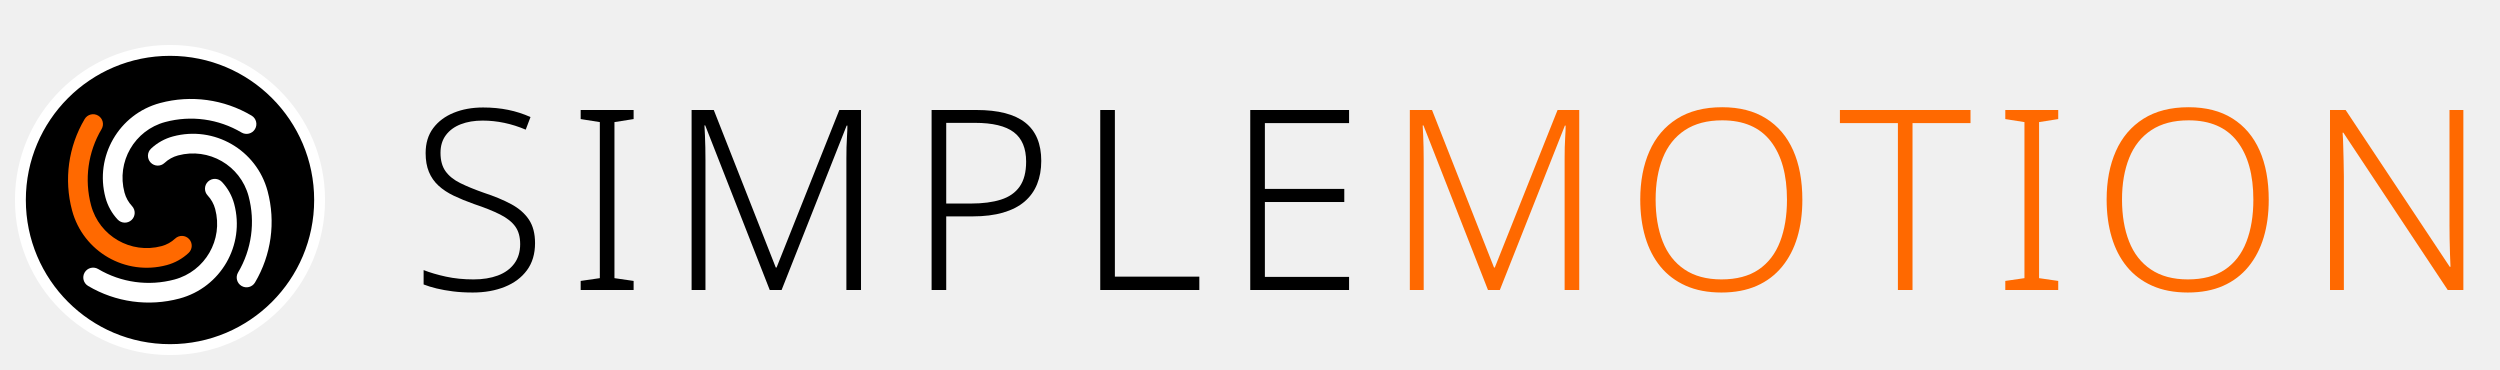
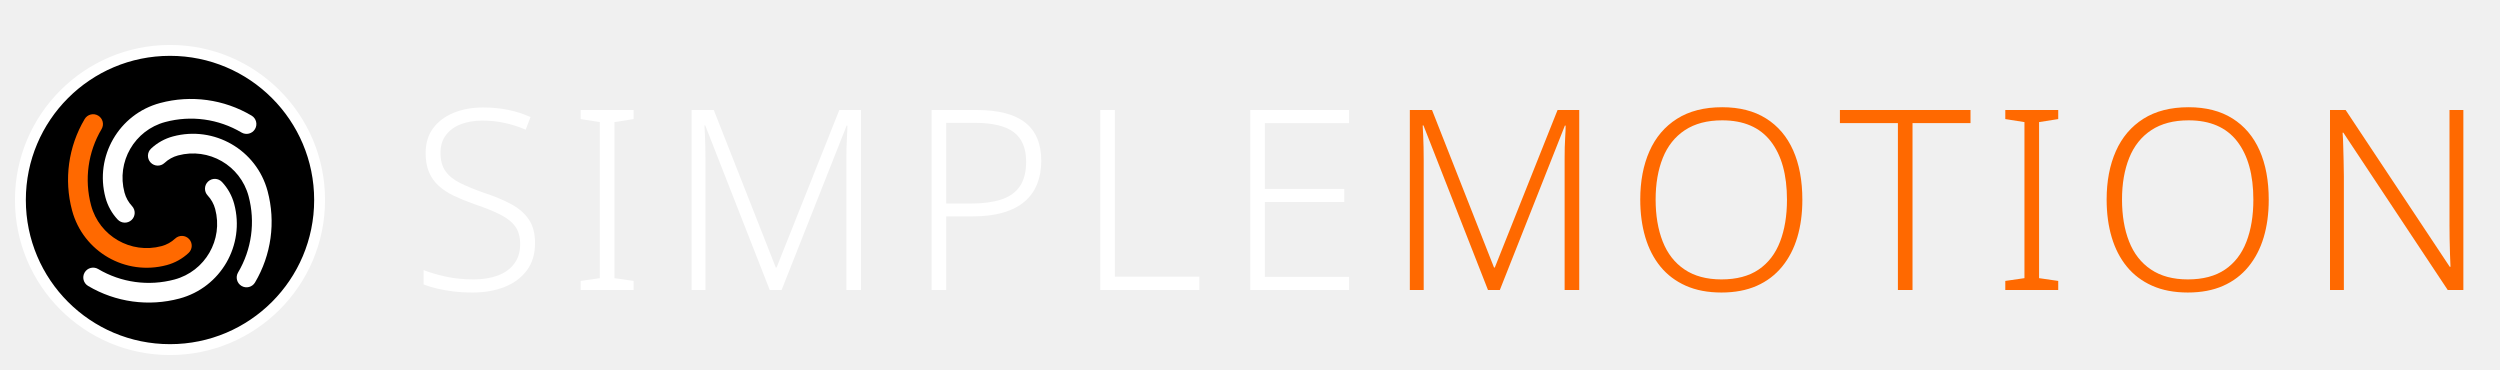
<svg xmlns="http://www.w3.org/2000/svg" version="1.1" width="250" height="37" viewBox="0 0 250 37">
  <g transform="translate(-0.408,2.592) scale(0.068)">
    <circle cx="256" cy="256" r="220" fill="#000000" stroke="#ffffff" stroke-width="16" />
    <g transform="translate(256,256) scale(8.125) translate(-43,-160)">
      <path d="m 33.53,163.538 a 9.322,9.322 0 0 1 -2.206,-3.966 13.983,13.983 0 0 1 9.888,-17.126 21.525,21.525 0 0 1 16.55,2.277 1.78,1.78 0 0 1 -1.816,3.063 17.964,17.964 0 0 0 -13.812,-1.9 10.422,10.422 0 0 0 -7.37,12.765 5.761,5.761 0 0 0 1.363,2.451 1.78,1.78 0 1 1 -2.597,2.436 z" style="fill:#ffffff;stroke:none" />
      <path d="m 46.37,169.578 a 9.322,9.322 0 0 1 -3.966,2.206 13.983,13.983 0 0 1 -17.126,-9.888 21.525,21.525 0 0 1 2.277,-16.55 1.78,1.78 0 0 1 3.063,1.816 17.964,17.964 0 0 0 -1.9,13.812 10.422,10.422 0 0 0 12.765,7.37 5.761,5.761 0 0 0 2.451,-1.363 1.78,1.78 0 1 1 2.436,2.597 z" style="fill:#ff6900;stroke:none" />
      <path d="m 52.41,156.739 a 9.322,9.322 0 0 1 2.206,3.966 13.983,13.983 0 0 1 -9.888,17.126 21.525,21.525 0 0 1 -16.55,-2.277 1.78,1.78 0 0 1 1.816,-3.063 17.964,17.964 0 0 0 13.812,1.9 10.422,10.422 0 0 0 7.37,-12.765 5.761,5.761 0 0 0 -1.363,-2.451 1.78,1.78 0 1 1 2.597,-2.436 z" style="fill:#ffffff;stroke:none" />
      <path d="m 39.57,150.699 a 9.322,9.322 0 0 1 3.966,-2.206 13.983,13.983 0 0 1 17.126,9.888 21.525,21.525 0 0 1 -2.277,16.55 1.78,1.78 0 0 1 -3.063,-1.816 17.964,17.964 0 0 0 1.9,-13.812 10.422,10.422 0 0 0 -12.765,-7.37 5.761,5.761 0 0 0 -2.451,1.363 1.78,1.78 0 1 1 -2.436,-2.597 z" style="fill:#ffffff;stroke:none" />
    </g>
  </g>
  <g transform="translate(41,0.92) scale(0.72)">
-     <g style="fill:#000000;stroke:none" transform="translate(0,39.000) scale(0.035014,-0.035014)">
+     <g style="fill:#ffffff;stroke:none" transform="translate(0,39.000) scale(0.035014,-0.035014)">
      <path transform="translate(0,0)" d="M496 186Q496 122 464.0 78.5Q432 35 376.0 12.5Q320 -10 249 -10Q206 -10 170.5 -5.5Q135 -1 106.0 6.0Q77 13 54 22V79Q92 64 142.5 53.0Q193 42 252 42Q307 42 348.5 57.5Q390 73 413.5 104.5Q437 136 437 182Q437 225 417.5 252.0Q398 279 357.5 299.5Q317 320 254 341Q209 357 173.5 374.0Q138 391 113.0 414.0Q88 437 75.0 468.5Q62 500 62 543Q62 602 92.0 642.0Q122 682 173.5 703.0Q225 724 290 724Q343 724 389.5 714.5Q436 705 478 686L459 636Q417 654 374.0 663.0Q331 672 288 672Q239 672 201.5 657.5Q164 643 142.5 614.5Q121 586 121 544Q121 499 141.0 471.0Q161 443 199.5 424.0Q238 405 292 386Q356 365 401.5 340.5Q447 316 471.5 279.5Q496 243 496 186Z" />
      <path transform="translate(626,0)" d="M261 0H51V36L127 47V666L51 678V714H261V678L185 666V47L261 36Z" />
      <path transform="translate(1017,0)" d="M410 0 154 653H151Q152 635 153.0 612.5Q154 590 154.5 565.5Q155 541 155 515V0H100V714H188L434 89H437L686 714H772V0H714V521Q714 543 714.5 566.0Q715 589 716.5 611.0Q718 633 718 652H715L457 0Z" />
      <path transform="translate(1969,0)" d="M278 714Q408 714 471.5 664.0Q535 614 535 512Q535 461 518.5 420.0Q502 379 468.5 350.5Q435 322 383.5 307.0Q332 292 263 292H158V0H100V714ZM272 663H158V343H257Q326 343 375.0 358.5Q424 374 449.5 410.5Q475 447 475 509Q475 589 426.0 626.0Q377 663 272 663Z" />
      <path transform="translate(2638,0)" d="M100 0V714H158V53H493V0Z" />
      <path transform="translate(3233,0)" d="M492 0H100V714H492V662H158V401H473V349H158V52H492Z" />
    </g>
    <g style="fill:#ff6900;stroke:none" transform="translate(135.364,39.000) scale(0.035014,-0.035014)">
      <path transform="translate(0,0)" d="M410 0 154 653H151Q152 635 153.0 612.5Q154 590 154.5 565.5Q155 541 155 515V0H100V714H188L434 89H437L686 714H772V0H714V521Q714 543 714.5 566.0Q715 589 716.5 611.0Q718 633 718 652H715L457 0Z" />
      <path transform="translate(952,0)" d="M705 358Q705 276 685.0 209.0Q665 142 624.5 92.5Q584 43 524.0 16.5Q464 -10 384 -10Q303 -10 242.5 17.0Q182 44 142.0 93.0Q102 142 82.0 209.5Q62 277 62 359Q62 468 98.5 550.5Q135 633 207.5 679.0Q280 725 387 725Q490 725 561.0 680.5Q632 636 668.5 554.0Q705 472 705 358ZM123 359Q123 264 151.0 192.5Q179 121 237.5 81.5Q296 42 384 42Q474 42 531.5 81.0Q589 120 616.5 191.5Q644 263 644 358Q644 507 579.5 590.0Q515 673 387 673Q298 673 239.0 634.0Q180 595 151.5 524.0Q123 453 123 359Z" />
      <path transform="translate(1800,0)" d="M294 0H236V662H6V714H524V662H294Z" />
      <path transform="translate(2411,0)" d="M261 0H51V36L127 47V666L51 678V714H261V678L185 666V47L261 36Z" />
      <path transform="translate(2802,0)" d="M705 358Q705 276 685.0 209.0Q665 142 624.5 92.5Q584 43 524.0 16.5Q464 -10 384 -10Q303 -10 242.5 17.0Q182 44 142.0 93.0Q102 142 82.0 209.5Q62 277 62 359Q62 468 98.5 550.5Q135 633 207.5 679.0Q280 725 387 725Q490 725 561.0 680.5Q632 636 668.5 554.0Q705 472 705 358ZM123 359Q123 264 151.0 192.5Q179 121 237.5 81.5Q296 42 384 42Q474 42 531.5 81.0Q589 120 616.5 191.5Q644 263 644 358Q644 507 579.5 590.0Q515 673 387 673Q298 673 239.0 634.0Q180 595 151.5 524.0Q123 453 123 359Z" />
      <path transform="translate(3650,0)" d="M629 0H567L153 624H150Q152 598 152.5 570.0Q153 542 154.0 512.5Q155 483 155 451V0H100V714H162L575 92H578Q577 113 576.0 142.0Q575 171 574.5 202.5Q574 234 574 261V714H629Z" />
    </g>
  </g>
</svg>
